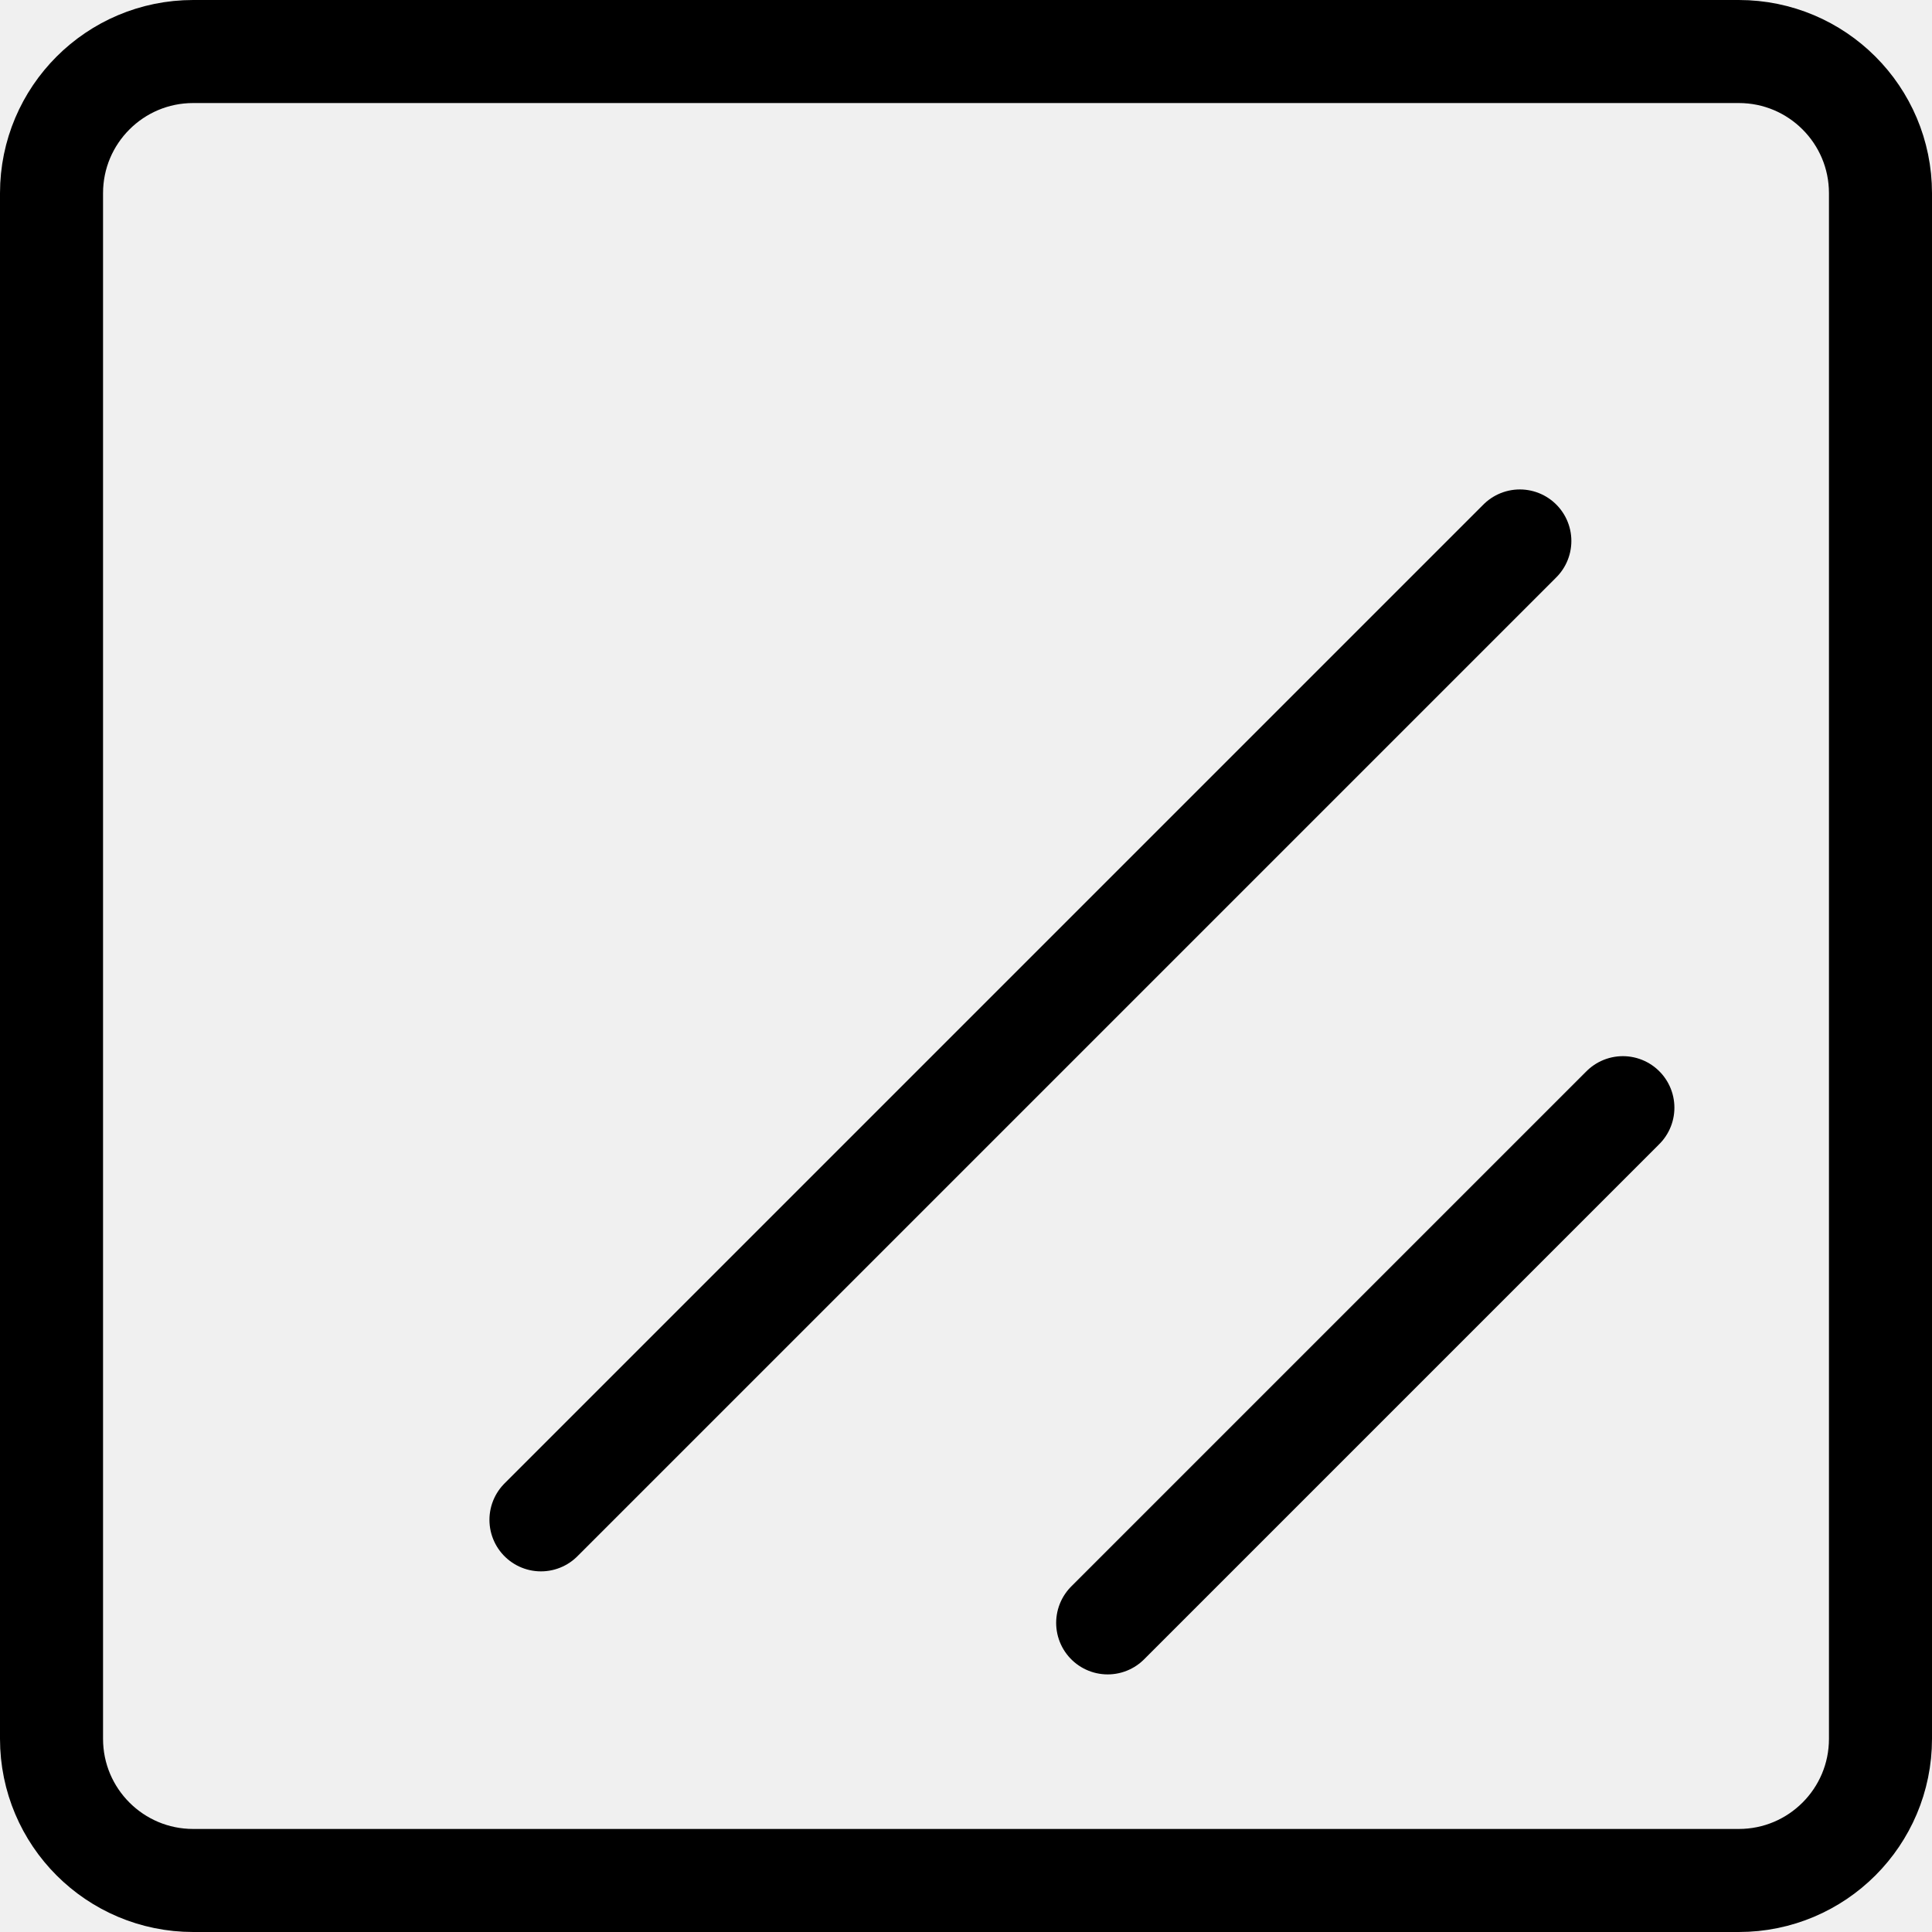
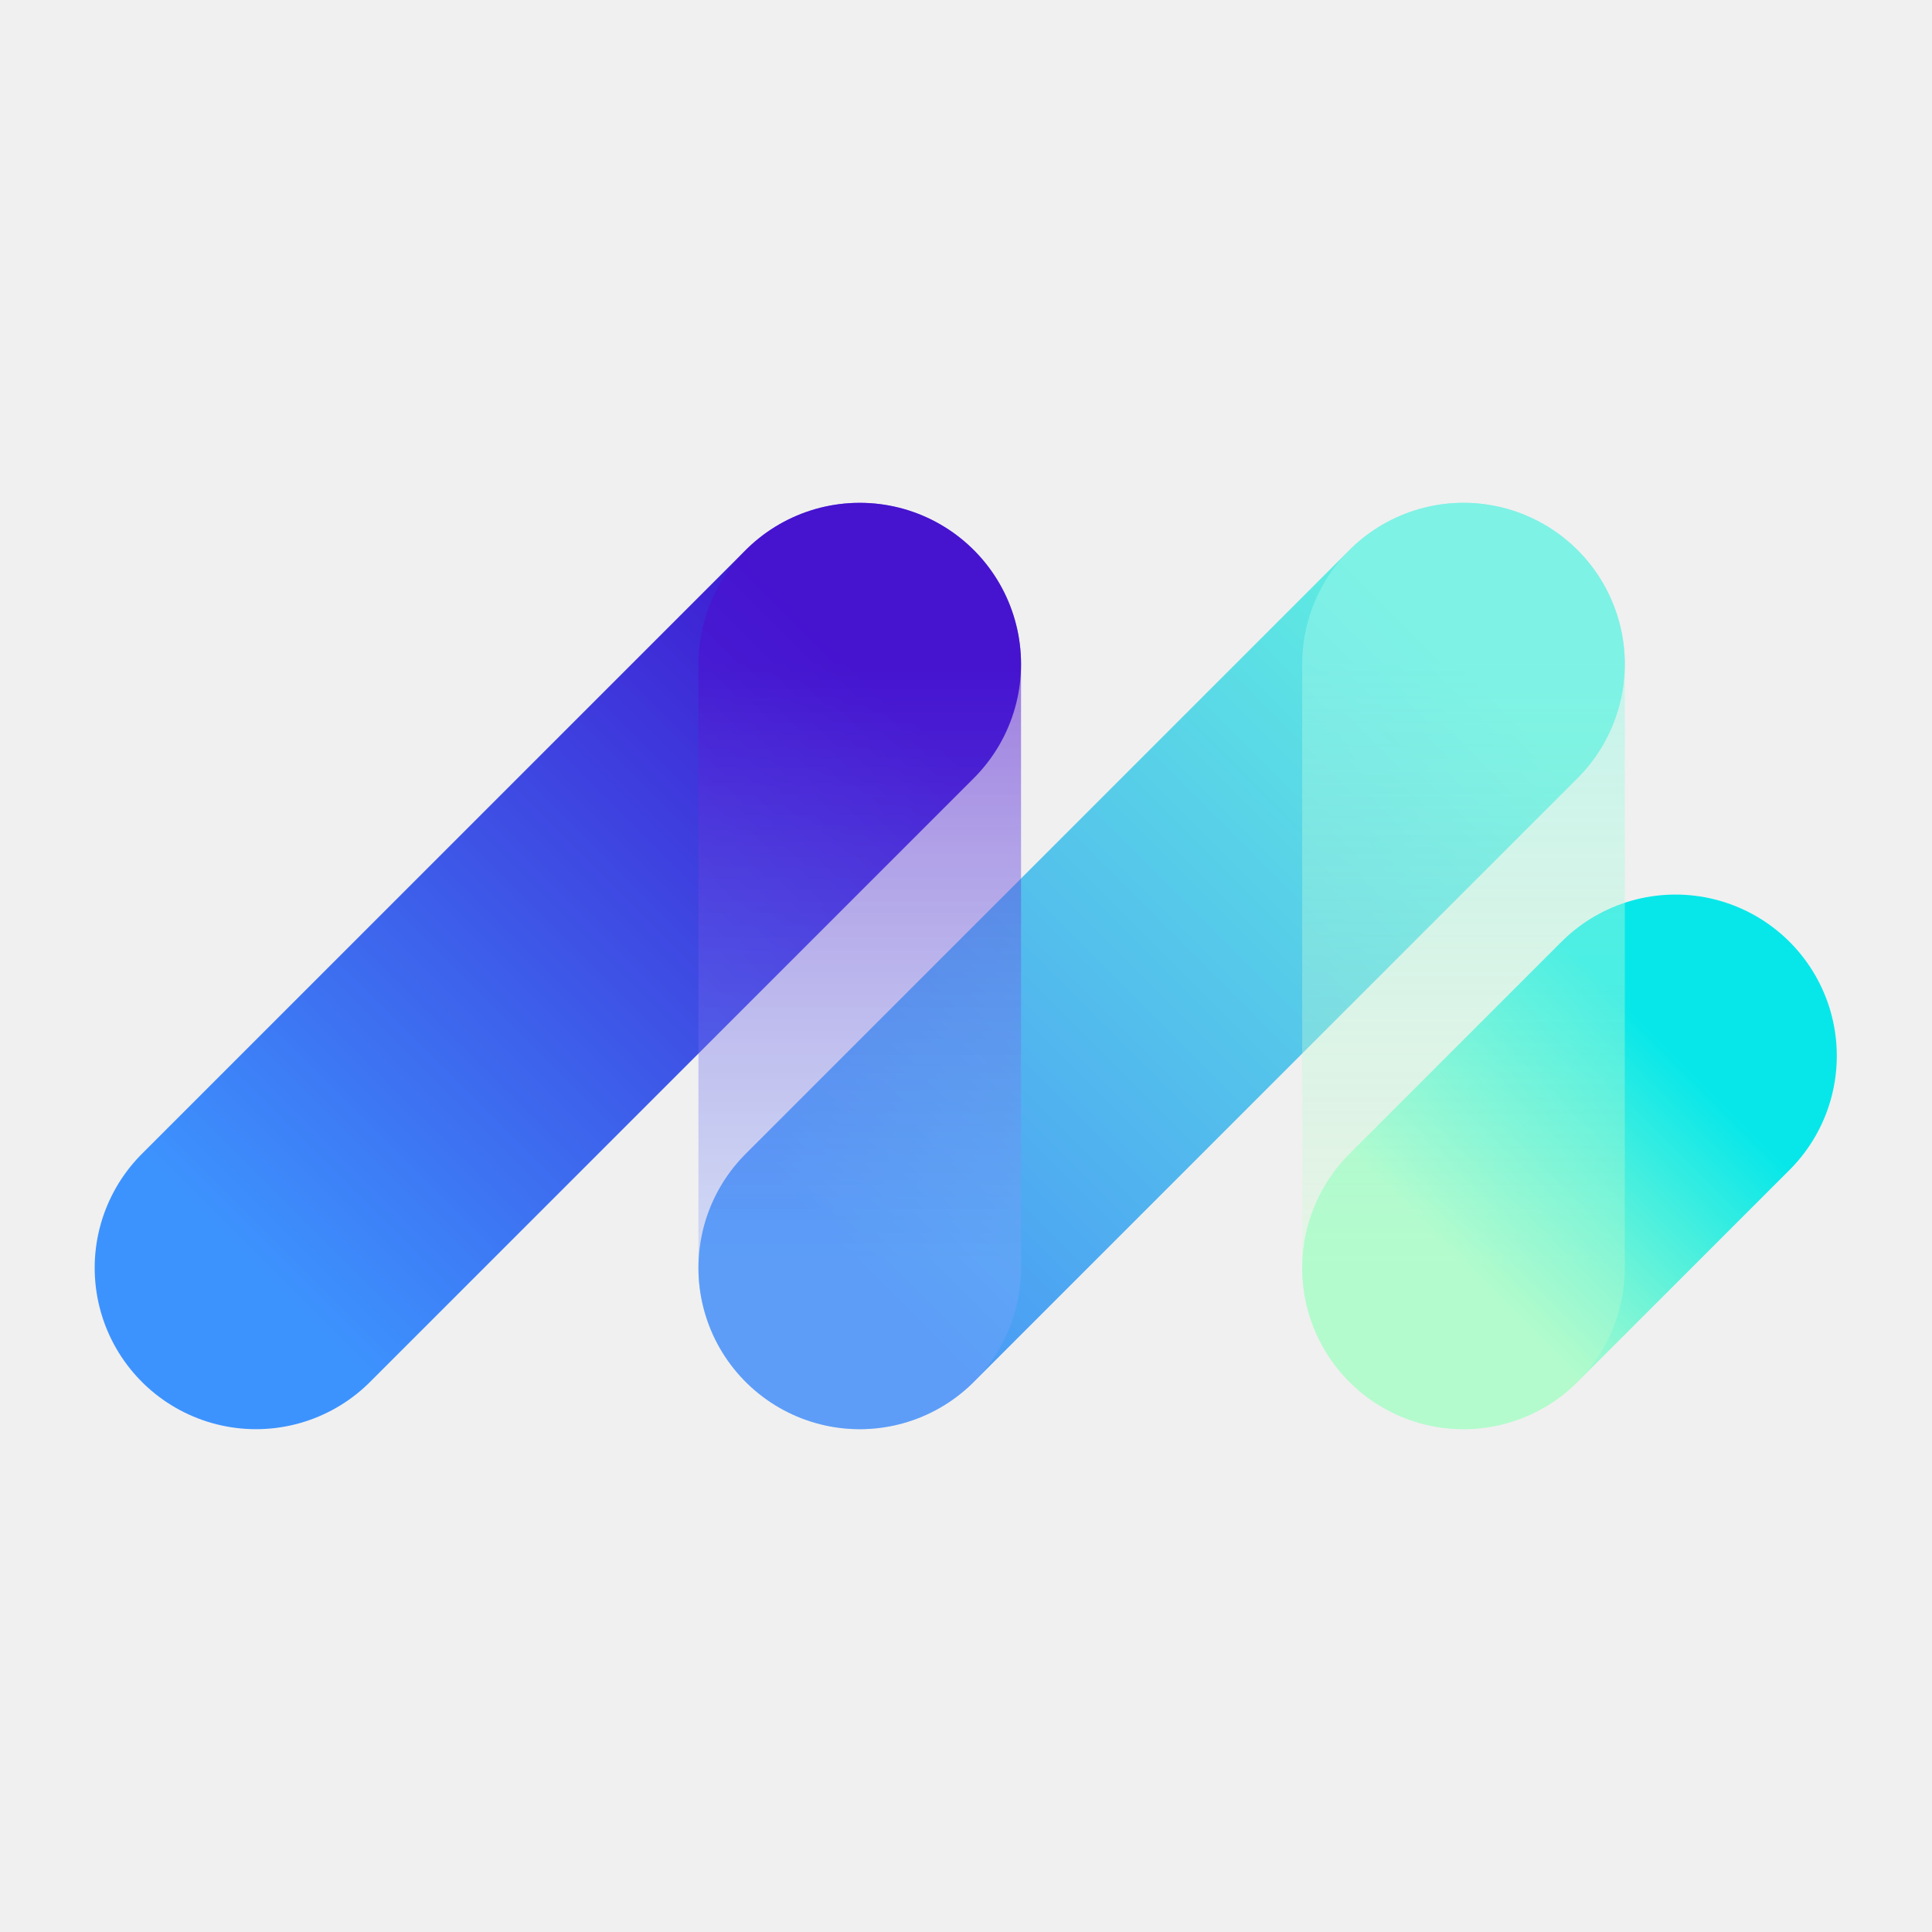
- <svg xmlns="http://www.w3.org/2000/svg" width="300" height="300" viewBox="0 0 300 300" fill="none">
-   <g clip-path="url(#clip0_1_2)">
-     <g clip-path="url(#clip1_1_2)">
-       <path d="M252 172L172 252" stroke="black" stroke-width="16" stroke-linecap="round" stroke-linejoin="round" />
-       <path d="M236 84L84 236" stroke="black" stroke-width="16" stroke-linecap="round" stroke-linejoin="round" />
-     </g>
-     <rect x="8" y="8" width="284" height="284" rx="22" stroke="black" stroke-width="16" />
-   </g>
+ <svg xmlns="http://www.w3.org/2000/svg" width="800" height="800" viewBox="0 0 800 800" fill="none">
+   <path d="M356 525L606 275" stroke="url(#paint0_linear_1_50)" stroke-width="133.588" stroke-linecap="round" />
+   <path d="M106 525L356 275" stroke="url(#paint1_linear_1_50)" stroke-width="133.588" stroke-linecap="round" />
+   <path d="M606 525L693.786 437.214" stroke="url(#paint2_linear_1_50)" stroke-width="133.588" stroke-linecap="round" />
+   <path d="M606 275L606 525" stroke="url(#paint3_linear_1_50)" stroke-width="133.588" stroke-linecap="round" />
+   <path d="M356 275L356 525" stroke="url(#paint4_linear_1_50)" stroke-width="133.588" stroke-linecap="round" />
  <defs>
-     <clipPath id="clip0_1_2">
-       <rect width="300" height="300" fill="white" />
-     </clipPath>
-     <clipPath id="clip1_1_2">
-       <rect width="256" height="256" fill="white" transform="translate(44 44)" />
-     </clipPath>
+     <linearGradient id="paint0_linear_1_50" x1="356.354" y1="525.354" x2="606.354" y2="275.354" gradientUnits="userSpaceOnUse">
+       <stop stop-color="#4A9AF5" />
+       <stop offset="1" stop-color="#5FEDE1" />
+     </linearGradient>
+     <linearGradient id="paint1_linear_1_50" x1="106.354" y1="525.354" x2="356.354" y2="275.354" gradientUnits="userSpaceOnUse">
+       <stop stop-color="#3D93FE" />
+       <stop offset="1" stop-color="#3E1BD1" />
+     </linearGradient>
+     <linearGradient id="paint2_linear_1_50" x1="606.354" y1="525.354" x2="694.14" y2="437.567" gradientUnits="userSpaceOnUse">
+       <stop stop-color="#A9FBCD" />
+       <stop offset="1" stop-color="#07E7E9" />
+     </linearGradient>
+     <linearGradient id="paint3_linear_1_50" x1="605.5" y1="275" x2="605.5" y2="525" gradientUnits="userSpaceOnUse">
+       <stop stop-color="#9DF8E9" stop-opacity="0.5" />
+       <stop offset="1" stop-color="#CCFCCC" stop-opacity="0.3" />
+     </linearGradient>
+     <linearGradient id="paint4_linear_1_50" x1="355.5" y1="275" x2="355.5" y2="525" gradientUnits="userSpaceOnUse">
+       <stop stop-color="#4D0BCD" stop-opacity="0.5" />
+       <stop offset="1" stop-color="#87A7FF" stop-opacity="0.3" />
+     </linearGradient>
  </defs>
</svg>
